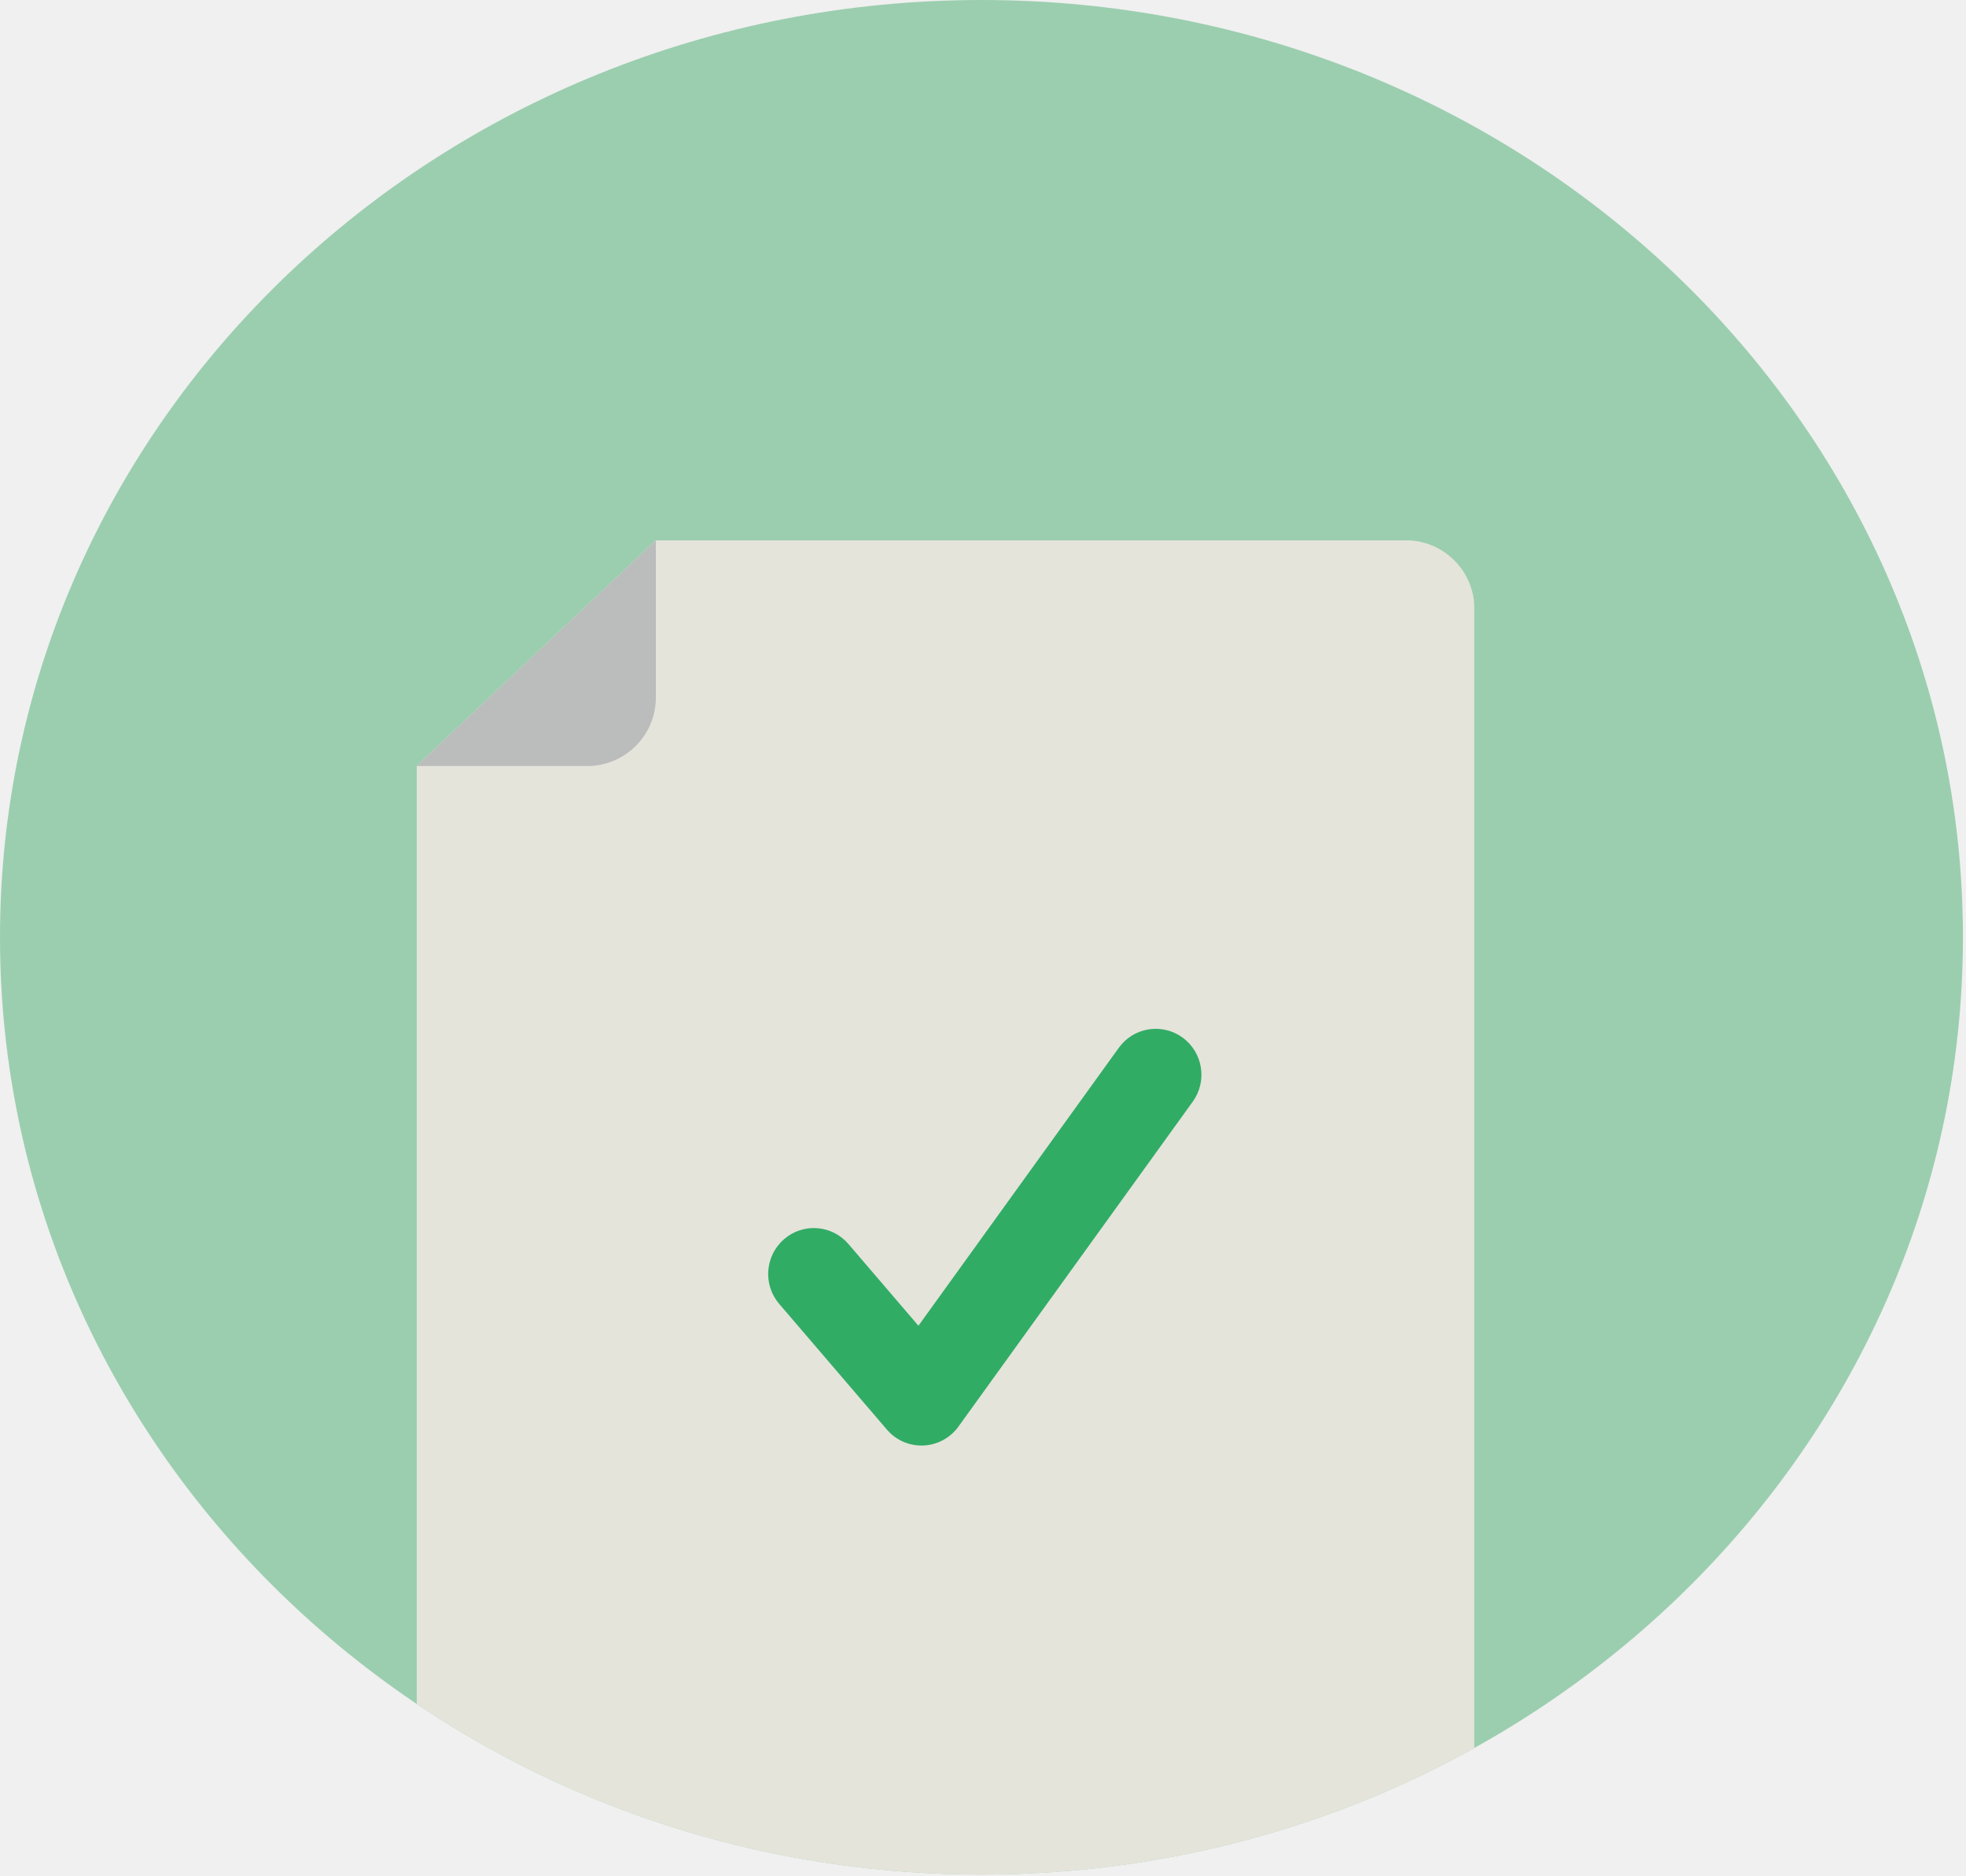
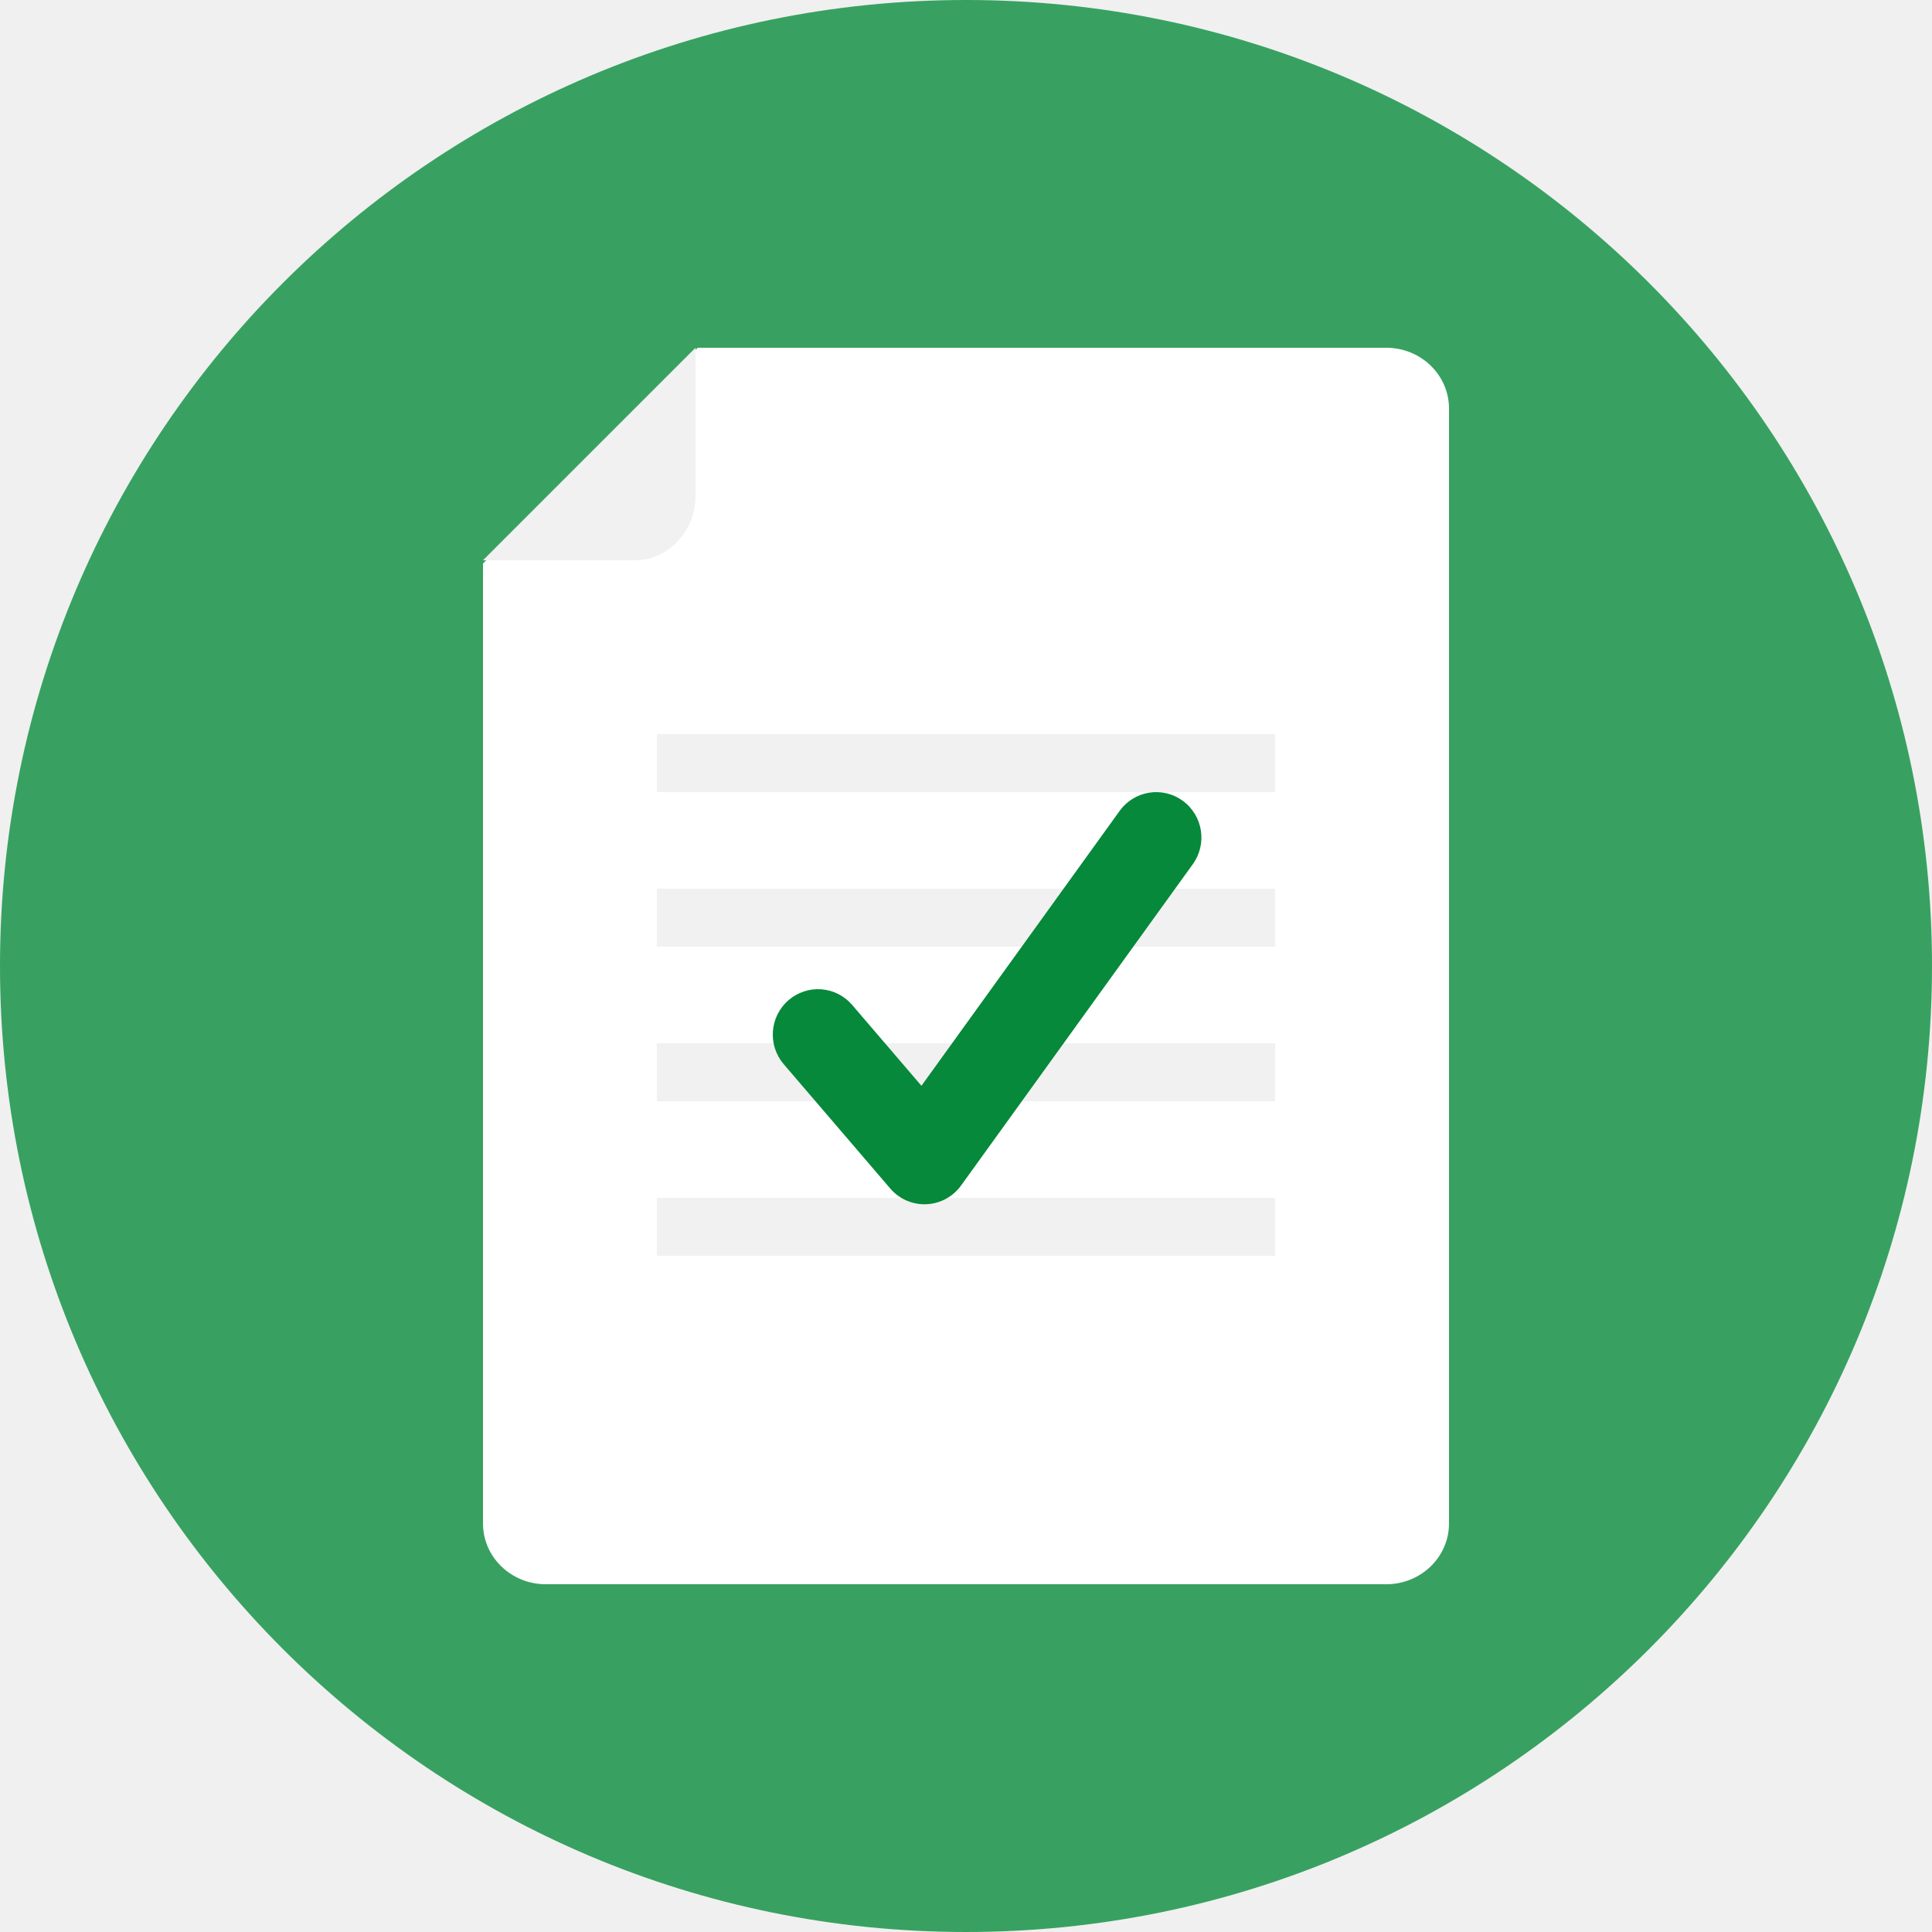
- <svg xmlns="http://www.w3.org/2000/svg" xmlns:xlink="http://www.w3.org/1999/xlink" width="151" height="144" viewBox="0 0 151 144">
-   <defs>
-     <ellipse id="a" cx="75.382" cy="71.971" rx="75.382" ry="71.971" />
-     <path id="c" d="M81.241 52.463V.412H0v104.101h81.241z" />
-     <path id="e" d="M0 104.588h81.241V.486H0z" />
-   </defs>
-   <g fill="none" fill-rule="evenodd">
-     <g>
-       <mask id="b" fill="#fff">
-         <use xlink:href="#a" />
-       </mask>
-       <use fill="#9BCEAF" xlink:href="#a" />
-       <g mask="url(#b)">
-         <g transform="translate(32 41.074)">
-           <mask id="d" fill="#fff">
-             <use xlink:href="#c" />
-           </mask>
-           <path d="M0 17.747v81.507c0 2.905 2.363 5.26 5.28 5.26h70.685c2.915 0 5.276-2.355 5.276-5.26V5.672c0-2.905-2.361-5.26-5.276-5.26H18.372L0 17.746z" fill="#E4E4DB" mask="url(#d)" />
-         </g>
-         <path d="M50.373 41.486V53.56c0 2.907-2.363 5.263-5.28 5.263H32l18.373-17.336z" fill="#BBBCBC" />
-       </g>
-     </g>
-     <path d="M68.12 109.777l-8.272-9.653a3.535 3.535 0 0 1 .372-4.969 3.49 3.49 0 0 1 4.944.37l5.377 6.275 15.391-21.345a3.493 3.493 0 0 1 4.895-.784 3.535 3.535 0 0 1 .783 4.922l-17.995 24.95A3.503 3.503 0 0 1 70.783 111a3.499 3.499 0 0 1-2.664-1.223z" fill="#31AC65" />
-   </g>
+ <svg xmlns="http://www.w3.org/2000/svg" width="100" height="100" fill="none">
+   <path fill-rule="evenodd" clip-rule="evenodd" d="M50 100c27.614 0 50-22.386 50-50S77.614 0 50 0 0 22.386 0 50s22.386 50 50 50z" fill="#38A161" />
+   <path fill-rule="evenodd" clip-rule="evenodd" d="M25 29.167v49.687C25 80.592 26.454 82 28.25 82h43.503C73.546 82 75 80.592 75 78.854V21.147C75 19.409 73.546 18 71.753 18H36.11L25 29.167z" fill="#fff" />
+   <path fill-rule="evenodd" clip-rule="evenodd" d="M66 38H34v3h32v-3zm0 8H34v3h32v-3zm-32 8h32v3H34v-3zm32 8H34v3h32v-3zM36 18v7.66c0 1.845-1.415 3.34-3.16 3.34H25l11-11z" fill="#F1F1F1" />
+   <path fill-rule="evenodd" clip-rule="evenodd" d="M46.08 61.518l-5.514-6.435a2.356 2.356 0 01.247-3.313 2.327 2.327 0 013.296.247l3.585 4.183 10.26-14.23a2.329 2.329 0 013.264-.523 2.357 2.357 0 01.522 3.282L49.744 61.363a2.335 2.335 0 01-1.889.97 2.332 2.332 0 01-1.776-.815z" fill="#06893A" />
</svg>
